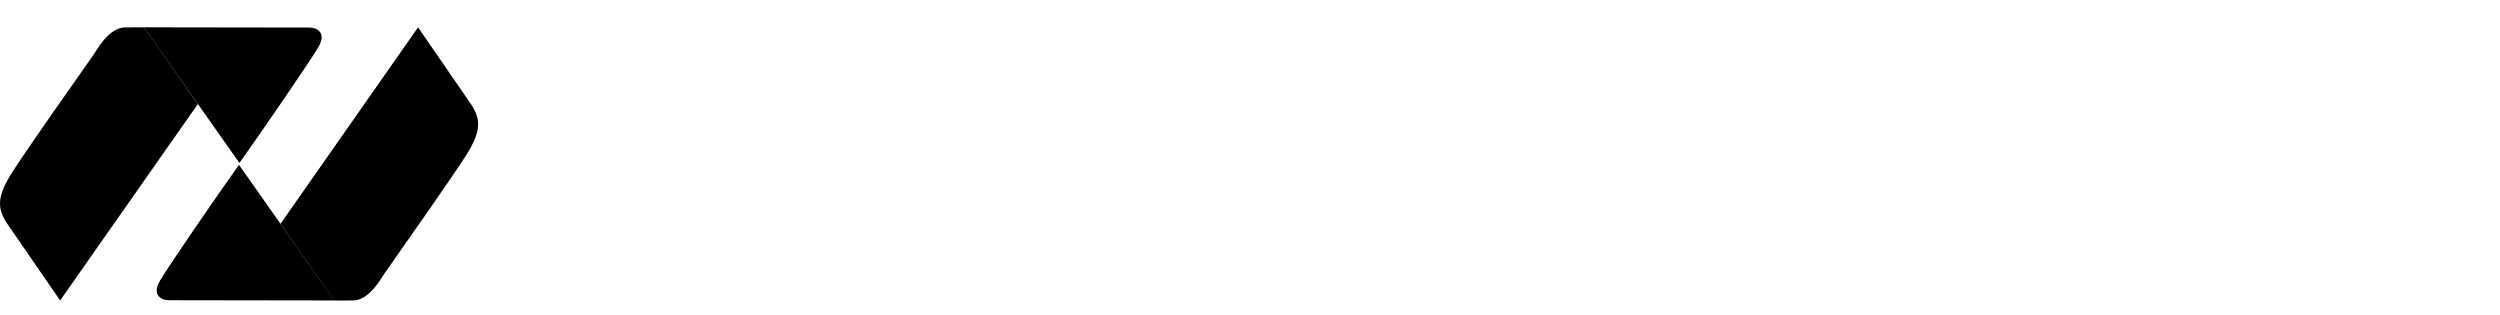
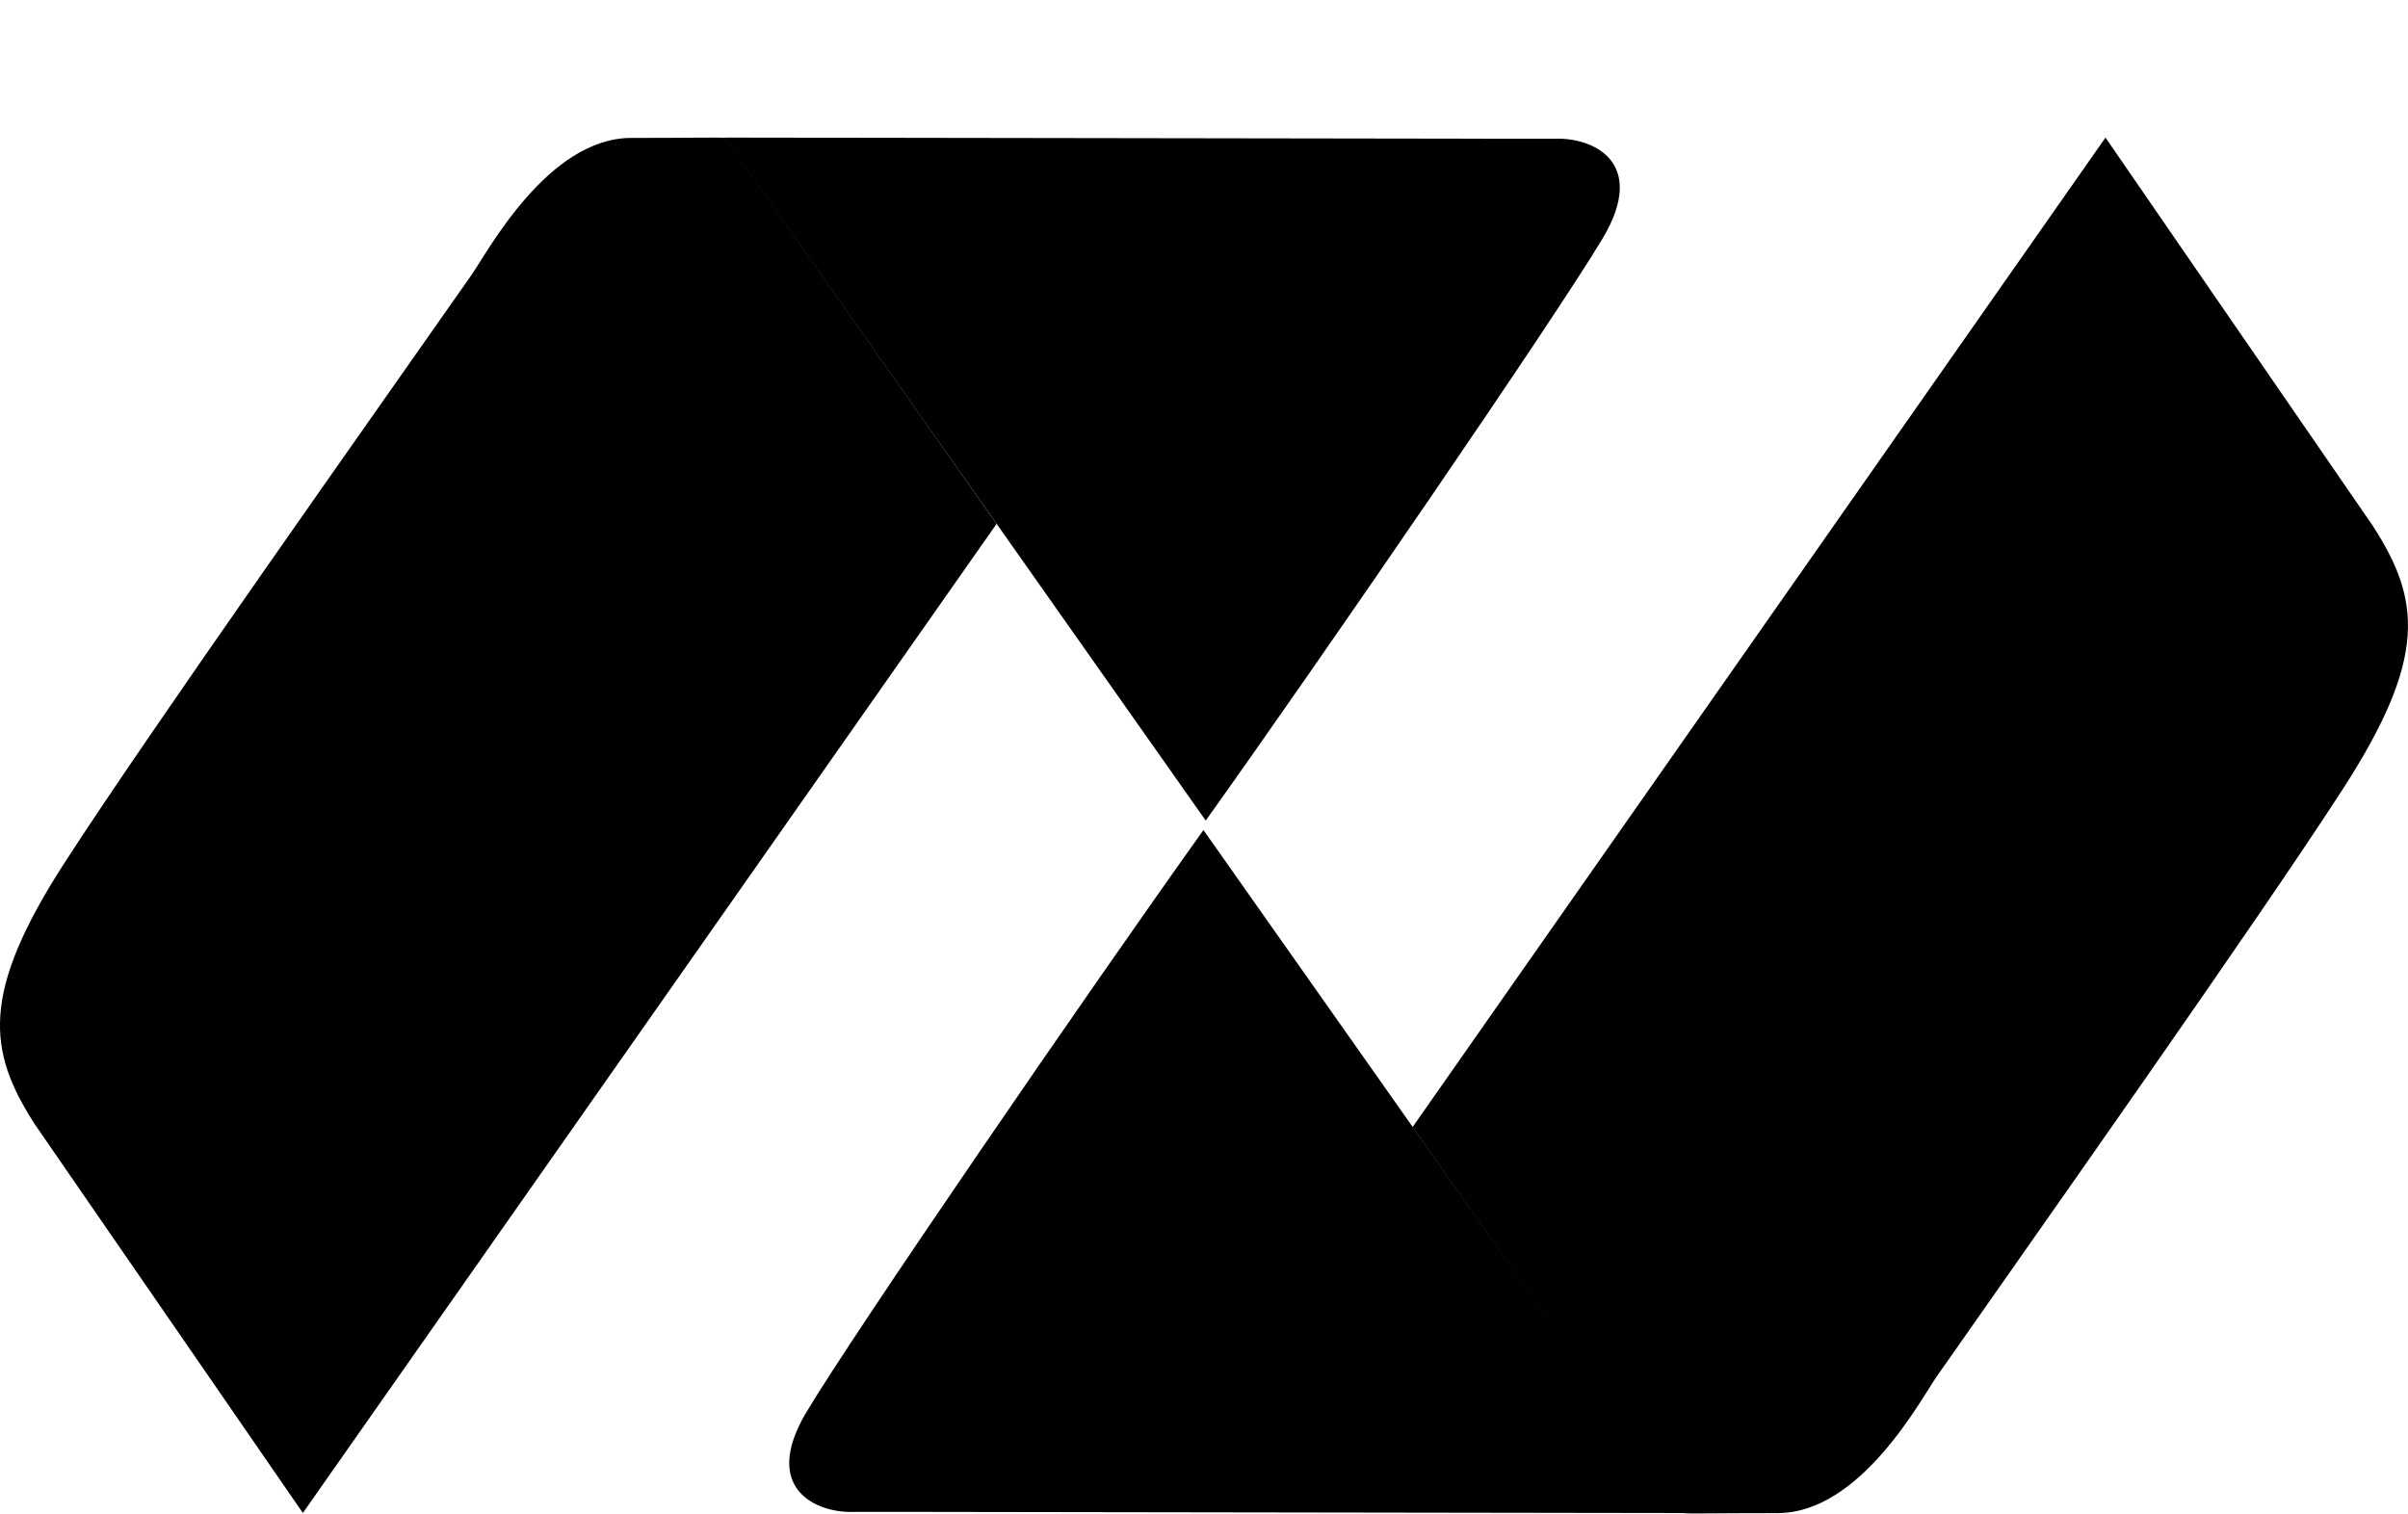
- <svg xmlns="http://www.w3.org/2000/svg" width="183" height="23" viewBox="0 0 183 23" fill="none">
-   <path d="M4.402 21.993L14.485 7.615L10.542 2.005C10.484 1.994 10.127 2.005 9.175 2.005C7.965 2.005 7.087 3.662 6.858 3.99C5.359 6.131 2.174 10.629 0.943 12.534C-0.289 14.44 -0.182 15.279 0.51 16.349L4.402 21.993Z" fill="#000000ff" />
+ <svg xmlns="http://www.w3.org/2000/svg" viewBox="0 0 35 22" fill="none">
+   <path d="M4.402 21.993L14.485 7.615L10.542 2.005C10.484 1.994 10.127 2.005 9.175 2.005C7.965 2.005 7.087 3.662 6.858 3.99C5.359 6.131 2.174 10.629 0.943 12.534C-0.289 14.44 -0.182 15.279 0.51 16.349L4.402 21.993Z" fill="black" />
  <path d="M21.911 2.017L10.53 2L17.525 11.928C19.217 9.557 22.602 4.624 23.293 3.468C23.965 2.342 23.132 1.994 22.602 2.017H21.911Z" fill="black" />
-   <path d="M30.603 2L20.532 16.383L24.471 21.995C24.528 22.006 24.885 21.995 25.835 21.995C27.045 21.995 27.921 20.337 28.15 20.009C29.648 17.868 32.828 13.368 34.058 11.462C35.288 9.556 35.181 8.717 34.49 7.646L30.603 2Z" fill="#000000ff" />
+   <path d="M30.603 2L20.532 16.383L24.471 21.995C24.528 22.006 24.885 21.995 25.835 21.995C27.045 21.995 27.921 20.337 28.15 20.009C29.648 17.868 32.828 13.368 34.058 11.462C35.288 9.556 35.181 8.717 34.49 7.646L30.603 2Z" fill="black" />
  <path d="M13.104 21.977L24.488 21.994L17.492 12.066C15.799 14.437 12.413 19.37 11.722 20.526C11.05 21.652 11.883 22 12.413 21.977H13.104Z" fill="black" />
</svg>
